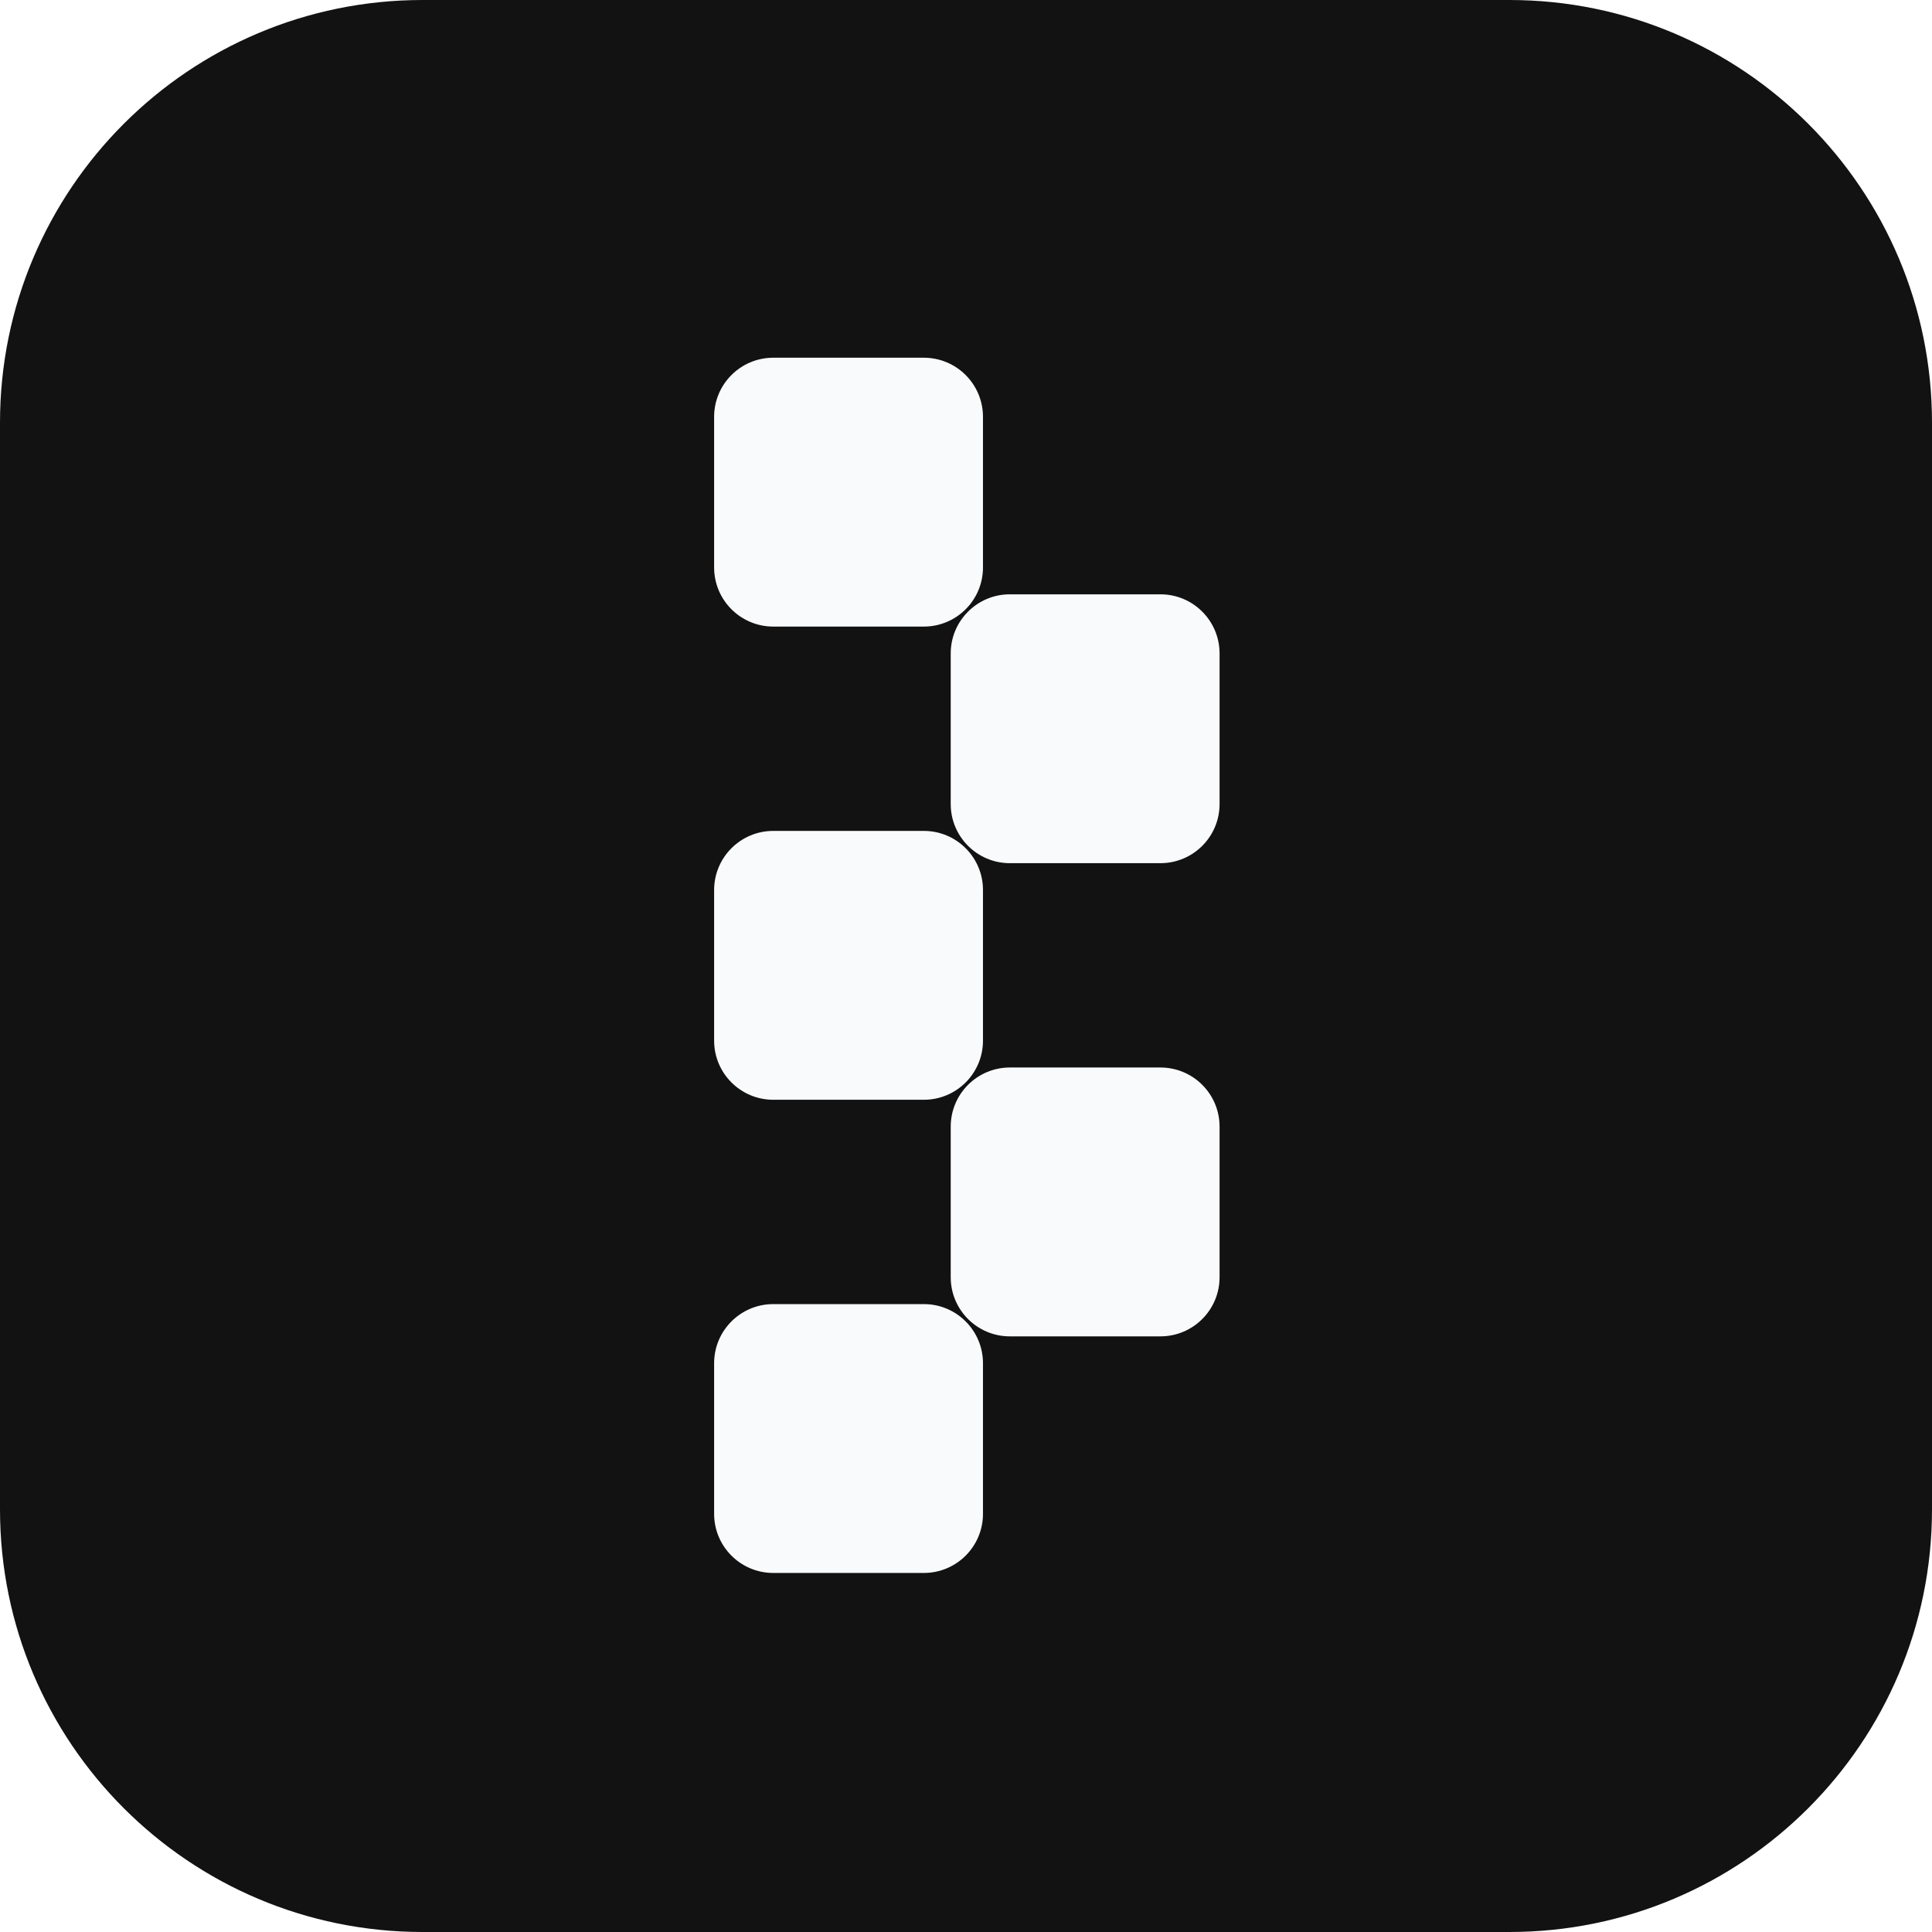
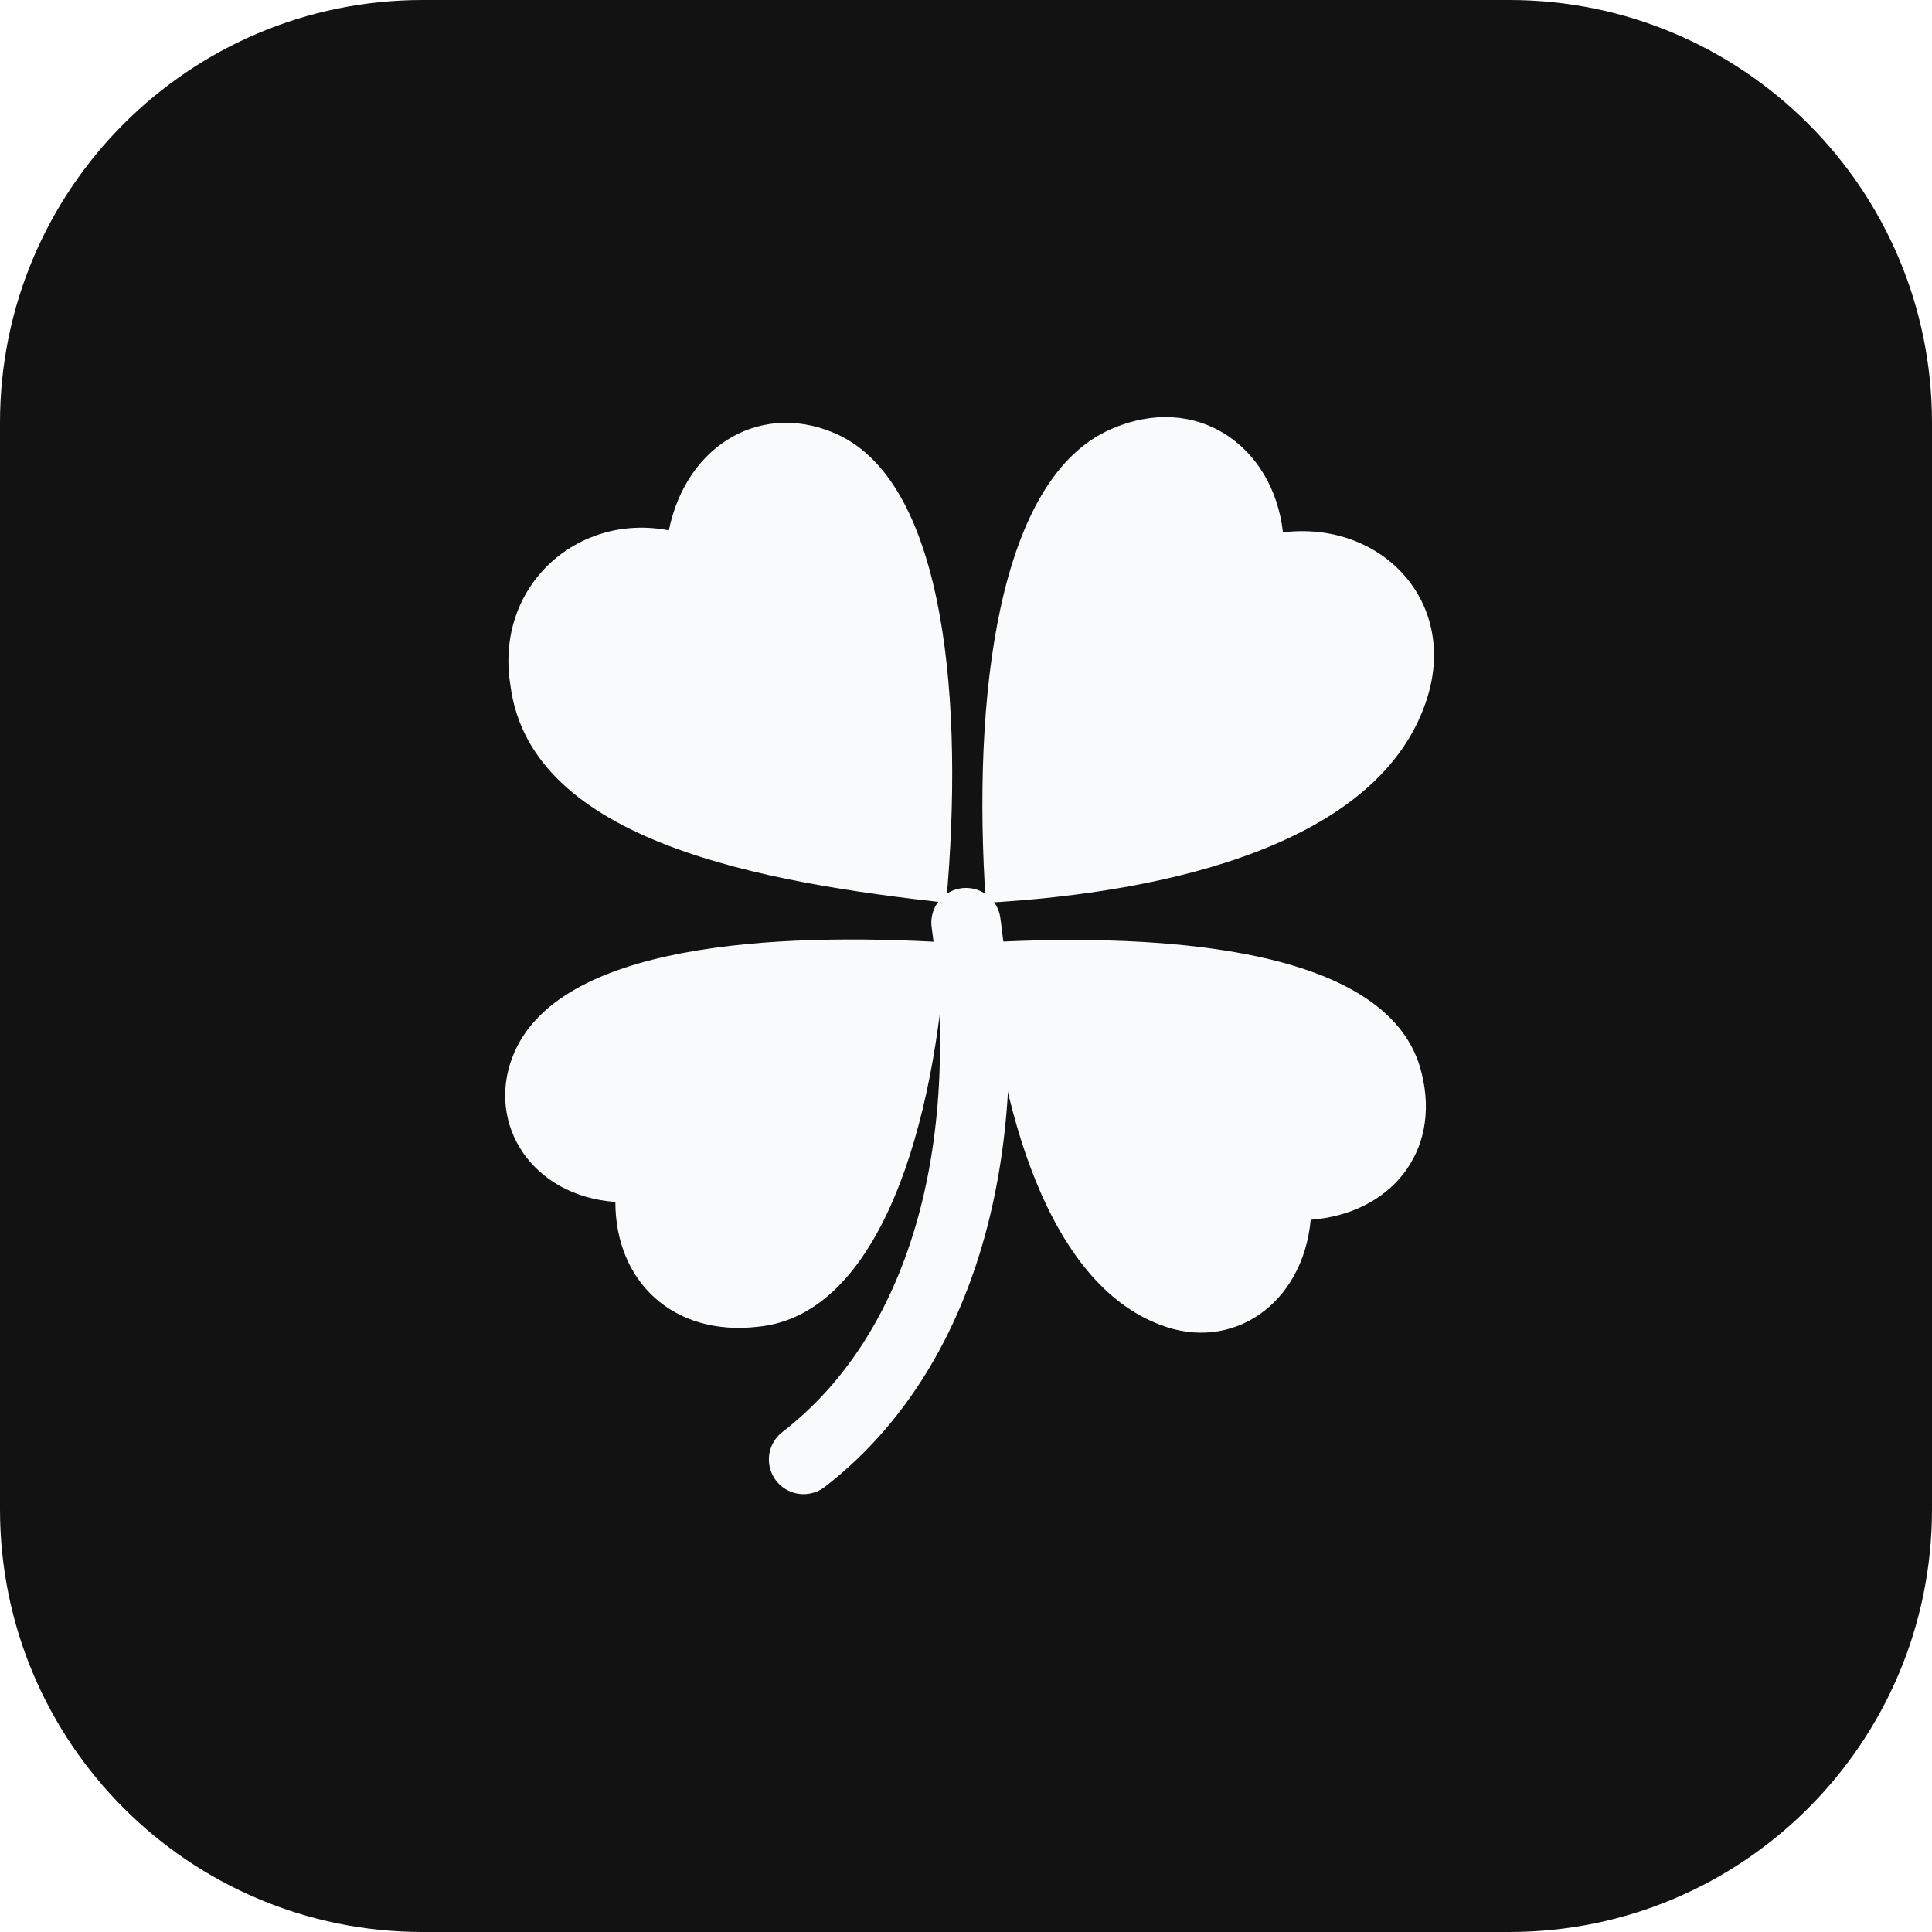
- <svg xmlns="http://www.w3.org/2000/svg" width="1024" height="1024" viewBox="0 0 1024 1024" fill="none">
+ <svg xmlns="http://www.w3.org/2000/svg" width="1024" height="1024" viewBox="0 0 1024 1024">
  <rect width="1024" height="1024" rx="224" fill="#121212" />
-   <g transform="translate(236 144) scale(5.7)" fill="#F9FAFB">
-     <rect x="25" y="8" width="25" height="25" rx="5.5" />
-     <rect x="47" y="30" width="25" height="25" rx="5.5" />
-     <rect x="25" y="52" width="25" height="25" rx="5.5" />
-     <rect x="47" y="74" width="25" height="25" rx="5.5" />
-     <rect x="25" y="96" width="25" height="25" rx="5.5" />
+   <g transform="translate(176 174) scale(10.5)" fill="#F9FAFB">
+     <path d="M32 30c1.6 11.5-1.2 21.7-8.2 27.1" fill="none" stroke="#F9FAFB" stroke-width="3.5" stroke-linecap="round" />
+     <path d="M31 29C22 28 10 26 9 18c-.8-5 3.4-8.7 8-7.8.9-4.4 4.8-6.6 8.6-4.8C31 8 31.9 19 31 29Z" />
+     <path d="M33 29c-.7-10.4.6-21.4 6.3-23.9 4.3-1.9 8.2.8 8.7 5.2 4.9-.6 8.8 3.4 7.3 8.3C53 26.1 42 28.5 33 29Z" />
+     <path d="M31 31c-.5 9-3.3 18.8-9.5 19.4-4.3.5-7.2-2.3-7.2-6.3-4.2-.3-6.5-3.9-5.2-7.3C11.3 31 22.5 30.5 31 31Z" />
+     <path d="M33 31c9.2-.5 20.5.3 22 6.6 1 4-1.6 7.1-5.6 7.4-.4 4.3-4 6.7-7.6 5.3C36.2 48.2 33.6 39.5 33 31Z" />
  </g>
</svg>
